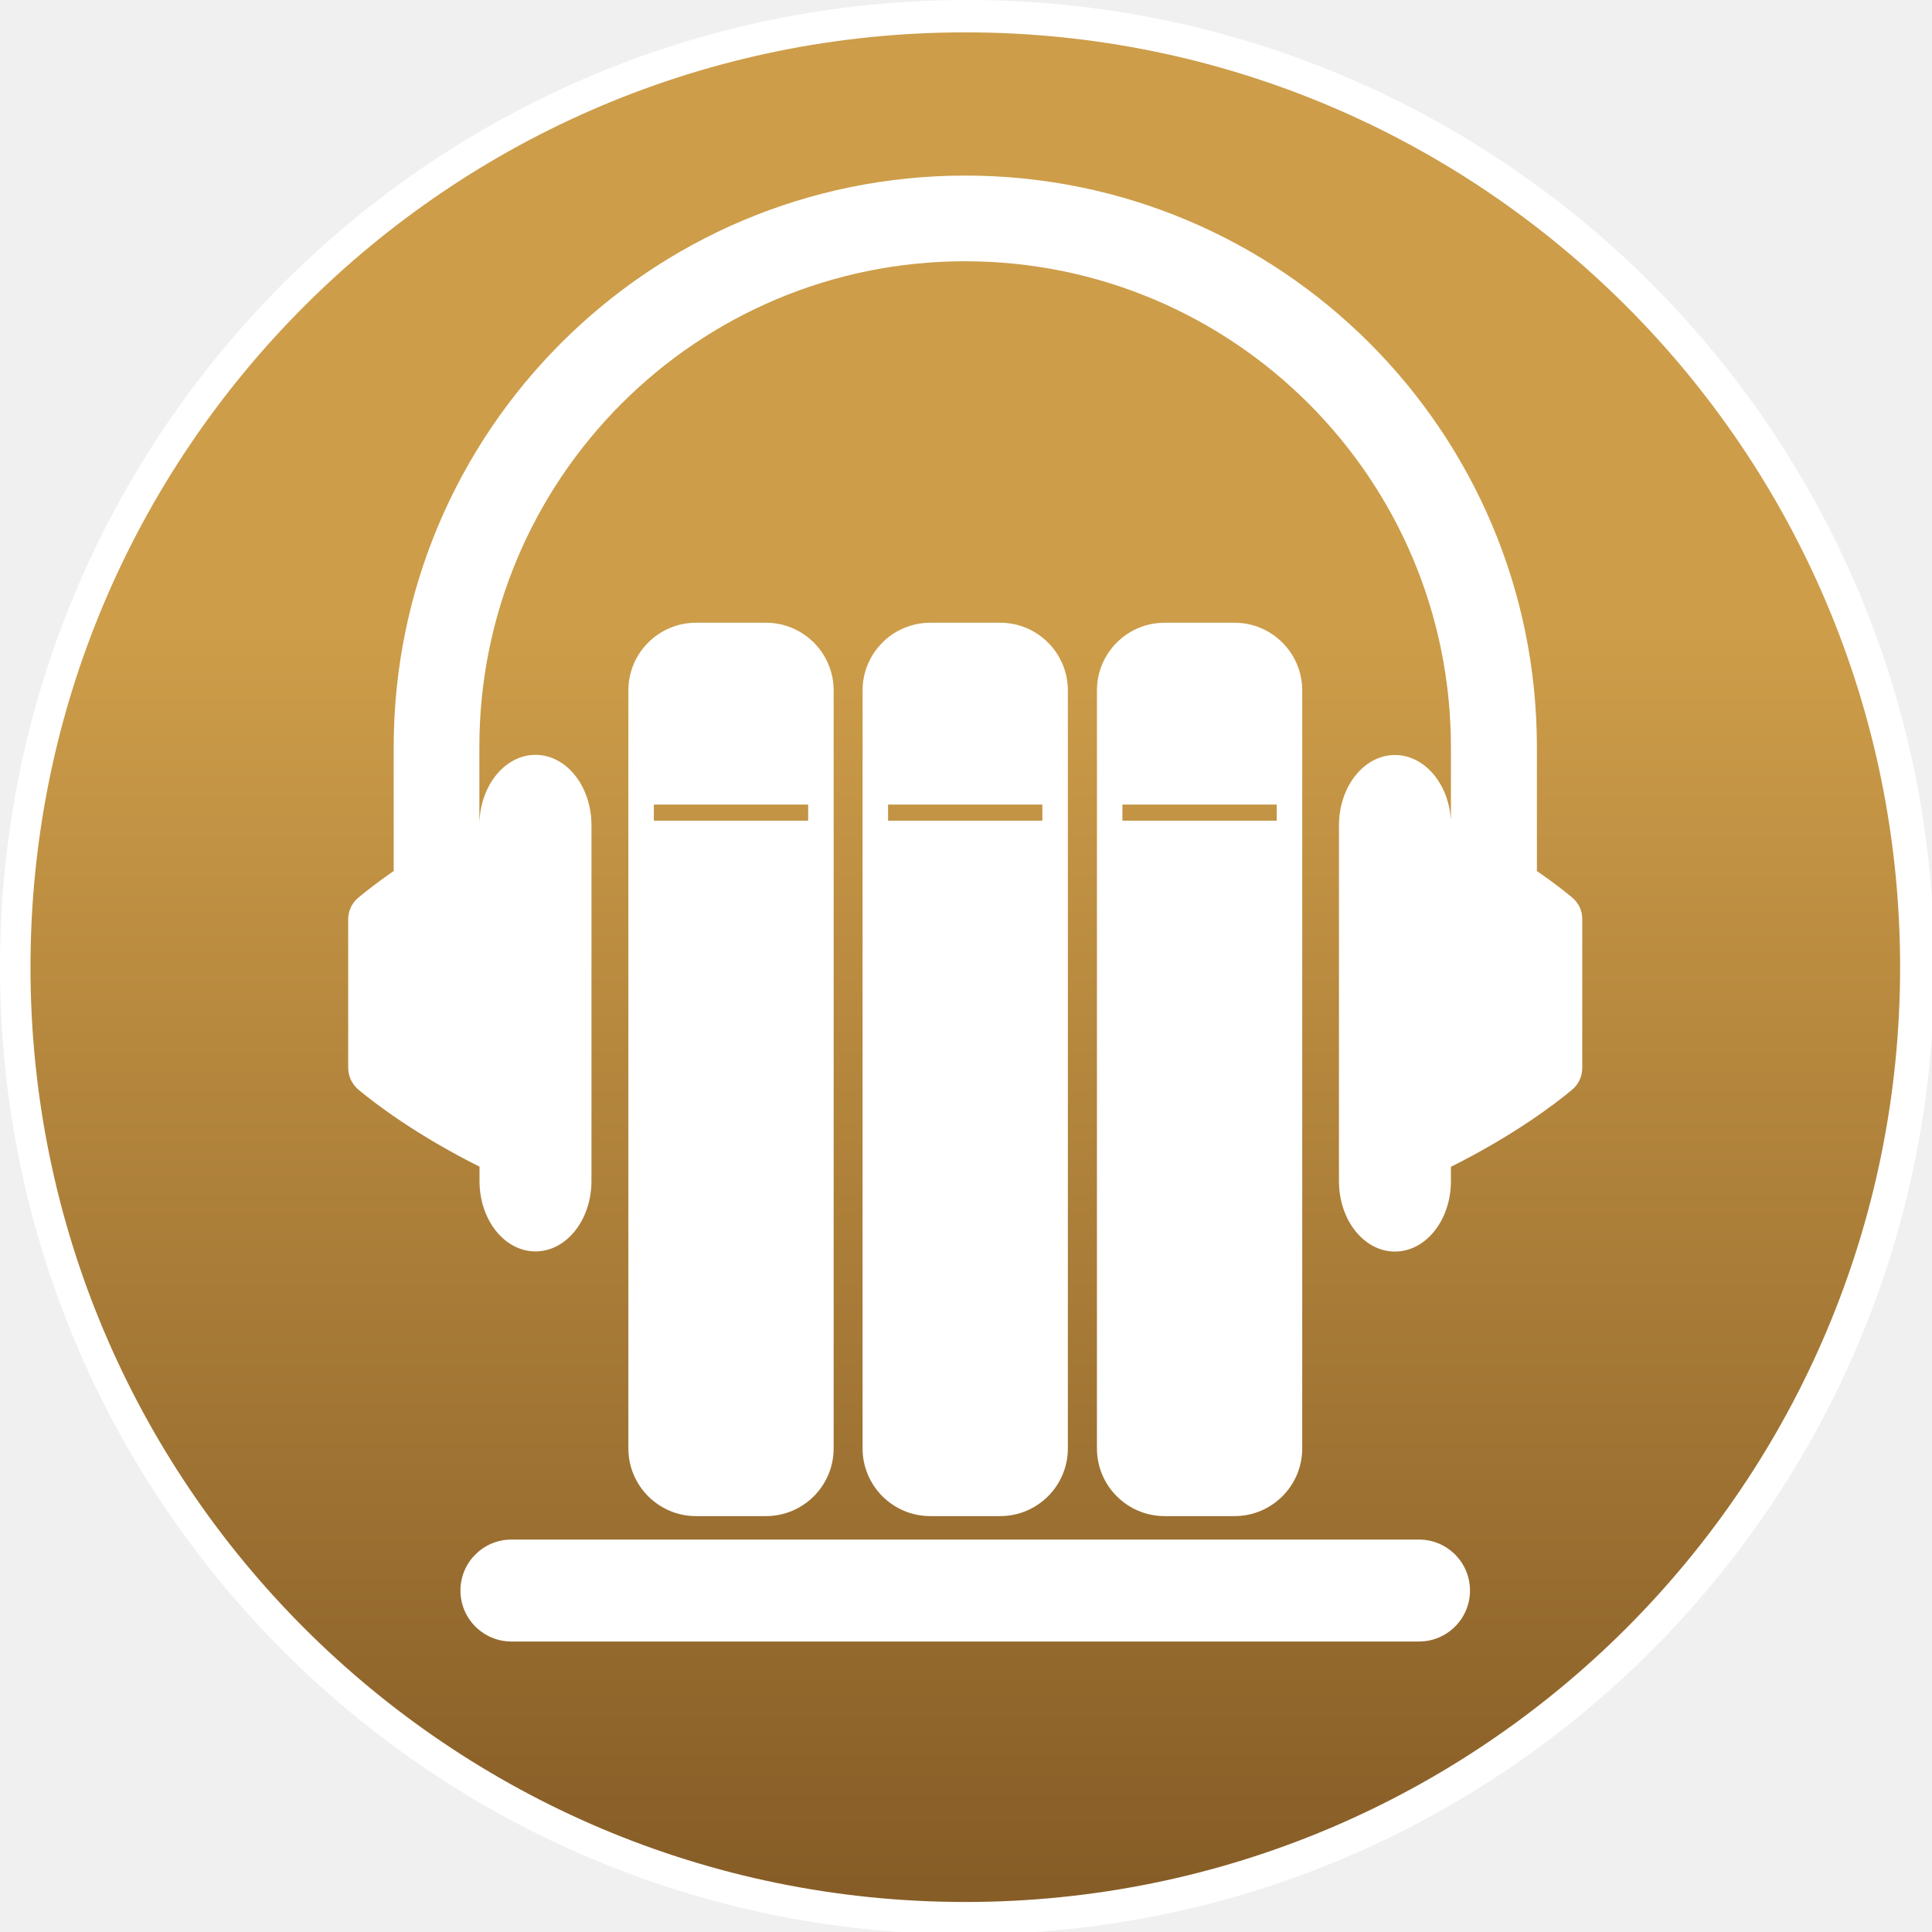
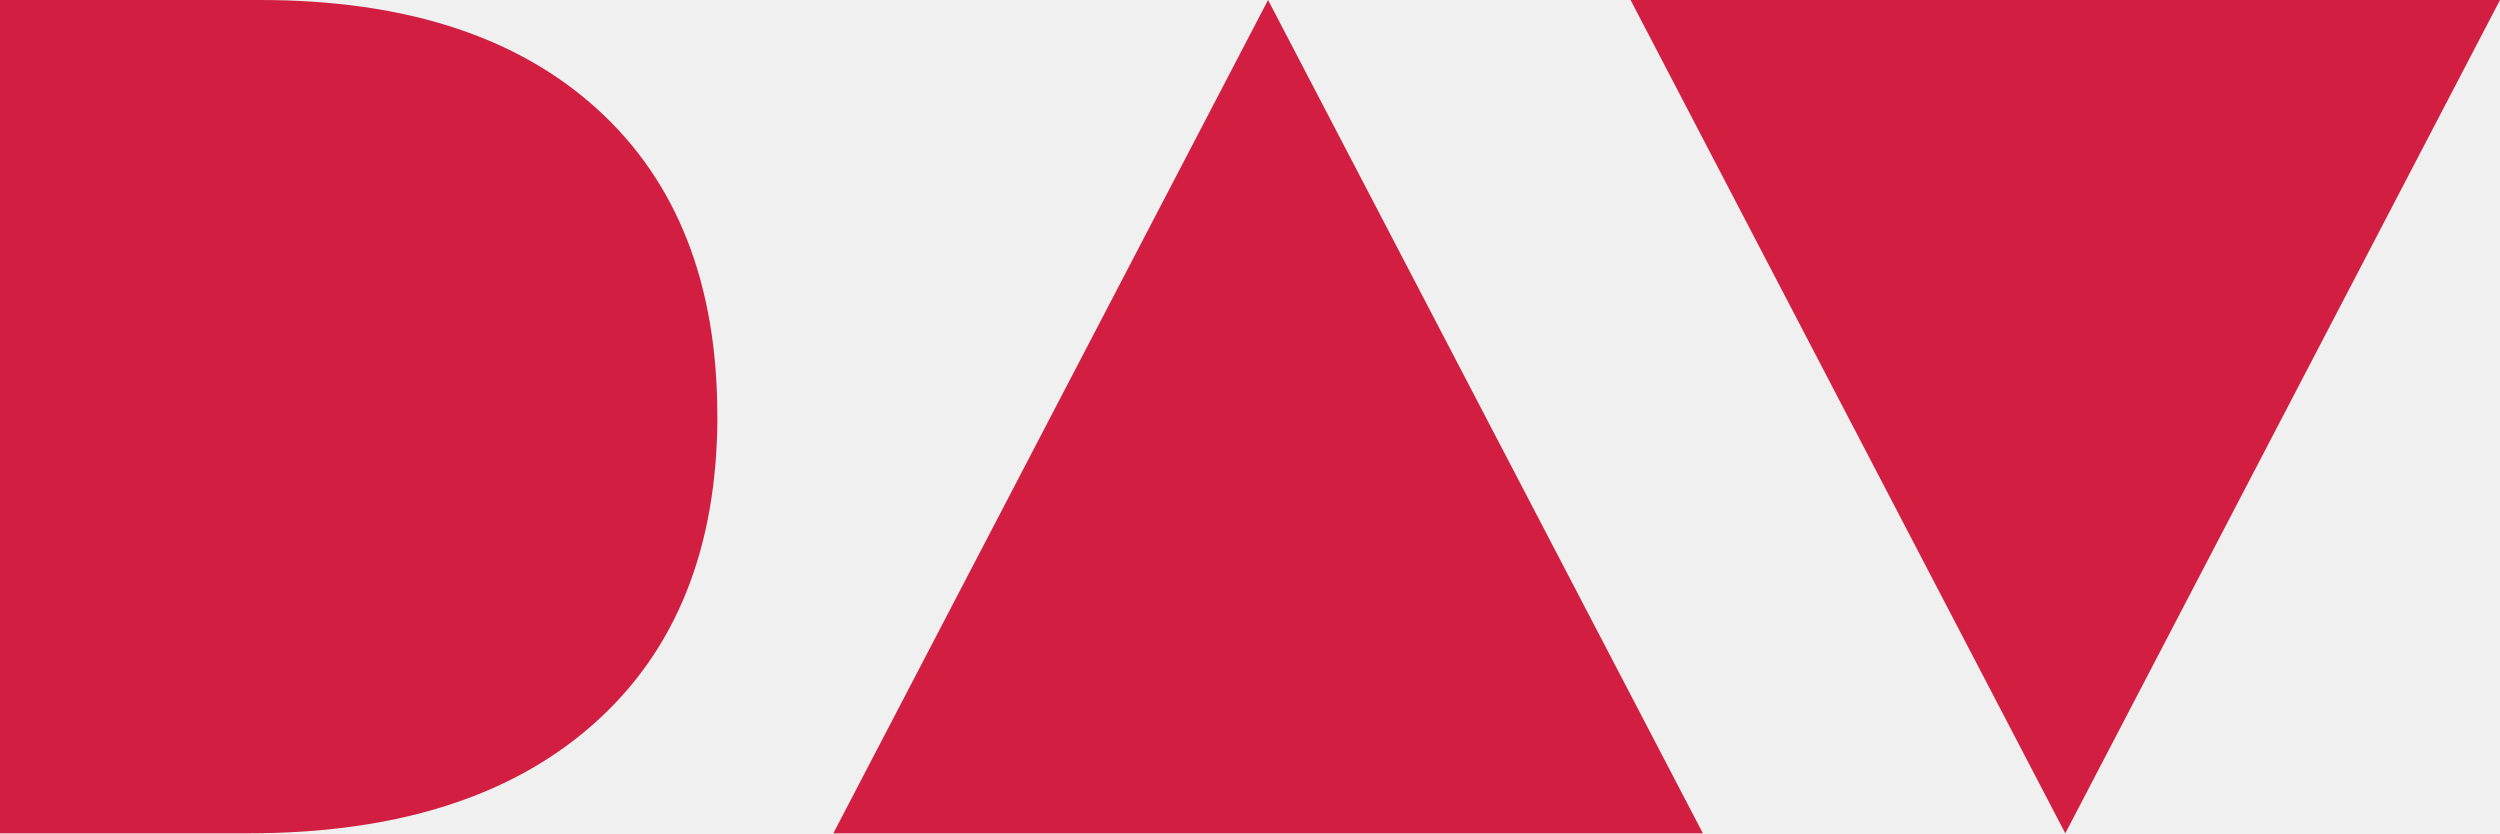
- <svg xmlns="http://www.w3.org/2000/svg" version="1.1" id="Layer_1" x="0px" y="0px" viewBox="0 0 1235.7 1235.4" style="enable-background:new 0 0 6702.7 1277.4;" xml:space="preserve">
-   <style type="text/css">
- 	.st0{fill:#FFFFFF;}
- 	.st1{fill:url(#SVGID_1_);}
- 	.st2{fill:#C9C9C9;}
- 	.st3{font-family:'GentiumBookBasic';}
- 	.st4{font-size:800px;}
- 	.st5{fill:#474747;}
- </style>
-   <g id="Layer_2_1_">
-     <g id="Layer_2-2">
-       <g id="Layer_4">
-         <g id="Layer_5">
-           <circle class="st0" cx="618.6" cy="618.6" r="618.6" />
-         </g>
-         <linearGradient id="SVGID_1_" gradientUnits="userSpaceOnUse" x1="617.37" y1="1257.3" x2="617.37" y2="61.44" gradientTransform="matrix(1 0 0 -1 0 1278)">
-           <stop offset="0.32" style="stop-color:#CD9D49" />
-           <stop offset="0.99" style="stop-color:#875D27" />
-         </linearGradient>
-         <circle class="st1" cx="617.4" cy="618.6" r="597.9" />
-       </g>
-       <path class="st0" d="M1005.6,574.1c-4.8-4-12.4-10-22.6-17v-79.2c0-201.9-163.7-365.6-365.6-365.6l0,0    c-201.9,0-365.6,163.7-365.6,365.6v79.2c-10.2,7-17.7,13-22.6,17c-4.1,3.4-6.5,8.5-6.5,13.9v94.9c0,5.4,2.4,10.5,6.5,14    c11.3,9.4,37.2,29.1,77.5,49.3v9.2c0,24.9,16,45,35.8,45l0,0c19.8,0,35.8-20.2,35.8-45V527.8c0-24.9-16-45-35.8-45l0,0    c-19,0-34.5,18.5-35.8,41.9h-0.1v-46.9c0-171.6,139.1-310.7,310.7-310.7l0,0C789,167.2,928,306.3,928,477.9v46.9H928    c-1.3-23.4-16.8-41.9-35.8-41.9l0,0c-19.8,0-35.8,20.2-35.8,45v227.6c0,24.9,16,45,35.8,45l0,0c19.8,0,35.8-20.2,35.8-45v-9.2    c40.3-20.2,66.2-39.9,77.5-49.3c4.2-3.5,6.5-8.6,6.5-14V588C1012.1,582.6,1009.7,577.5,1005.6,574.1z" />
-       <path class="st0" d="M489.9,969.7c23.9,0,43.3-19.4,43.3-43.3V441.6c0-23.9-19.4-43.3-43.3-43.3h-44.7    c-23.9,0-43.3,19.4-43.3,43.3v484.8c0,23.9,19.4,43.3,43.3,43.3L489.9,969.7z M418.2,514.6h98.7v10.3h-98.7V514.6z" />
-       <path class="st0" d="M639.7,969.7c23.9,0,43.3-19.4,43.3-43.3V441.6c0-23.9-19.4-43.3-43.3-43.3H595c-23.9,0-43.3,19.4-43.3,43.3    v484.8c0,23.9,19.4,43.3,43.3,43.3H639.7z M568,514.6h98.7v10.3H568V514.6z" />
-       <path class="st0" d="M789.6,969.7c23.9,0,43.3-19.4,43.3-43.3V441.6c0-23.9-19.4-43.3-43.3-43.3h-44.7    c-23.9,0-43.3,19.4-43.3,43.3v484.8c0,23.9,19.4,43.3,43.3,43.3L789.6,969.7z M717.9,514.6h98.7v10.3h-98.7V514.6z" />
-       <path class="st0" d="M327.1,984.7h580.5c18,0,32.6,14.6,32.6,32.6v0c0,18-14.6,32.6-32.6,32.6H327.1c-18,0-32.6-14.6-32.6-32.6v0    C294.5,999.3,309.1,984.7,327.1,984.7z" />
-     </g>
-   </g>
+ <svg xmlns="http://www.w3.org/2000/svg" id="Ebene_1" data-name="Ebene 1" viewBox="0 0 850.39 283.46">
+   <defs>
+     <style>.cls-1{fill:#d21e40;}</style>
+   </defs>
+   <path class="cls-1" d="M244,141.36q0-67.14-40.84-104.25T88.46,0H0V283.46H84.35q75.72,0,117.68-37.3t42-104.8m335.22,142.1L431.34,0,283.46,283.46ZM850.39,0H554.65L702.52,283.46Z" />
</svg>
